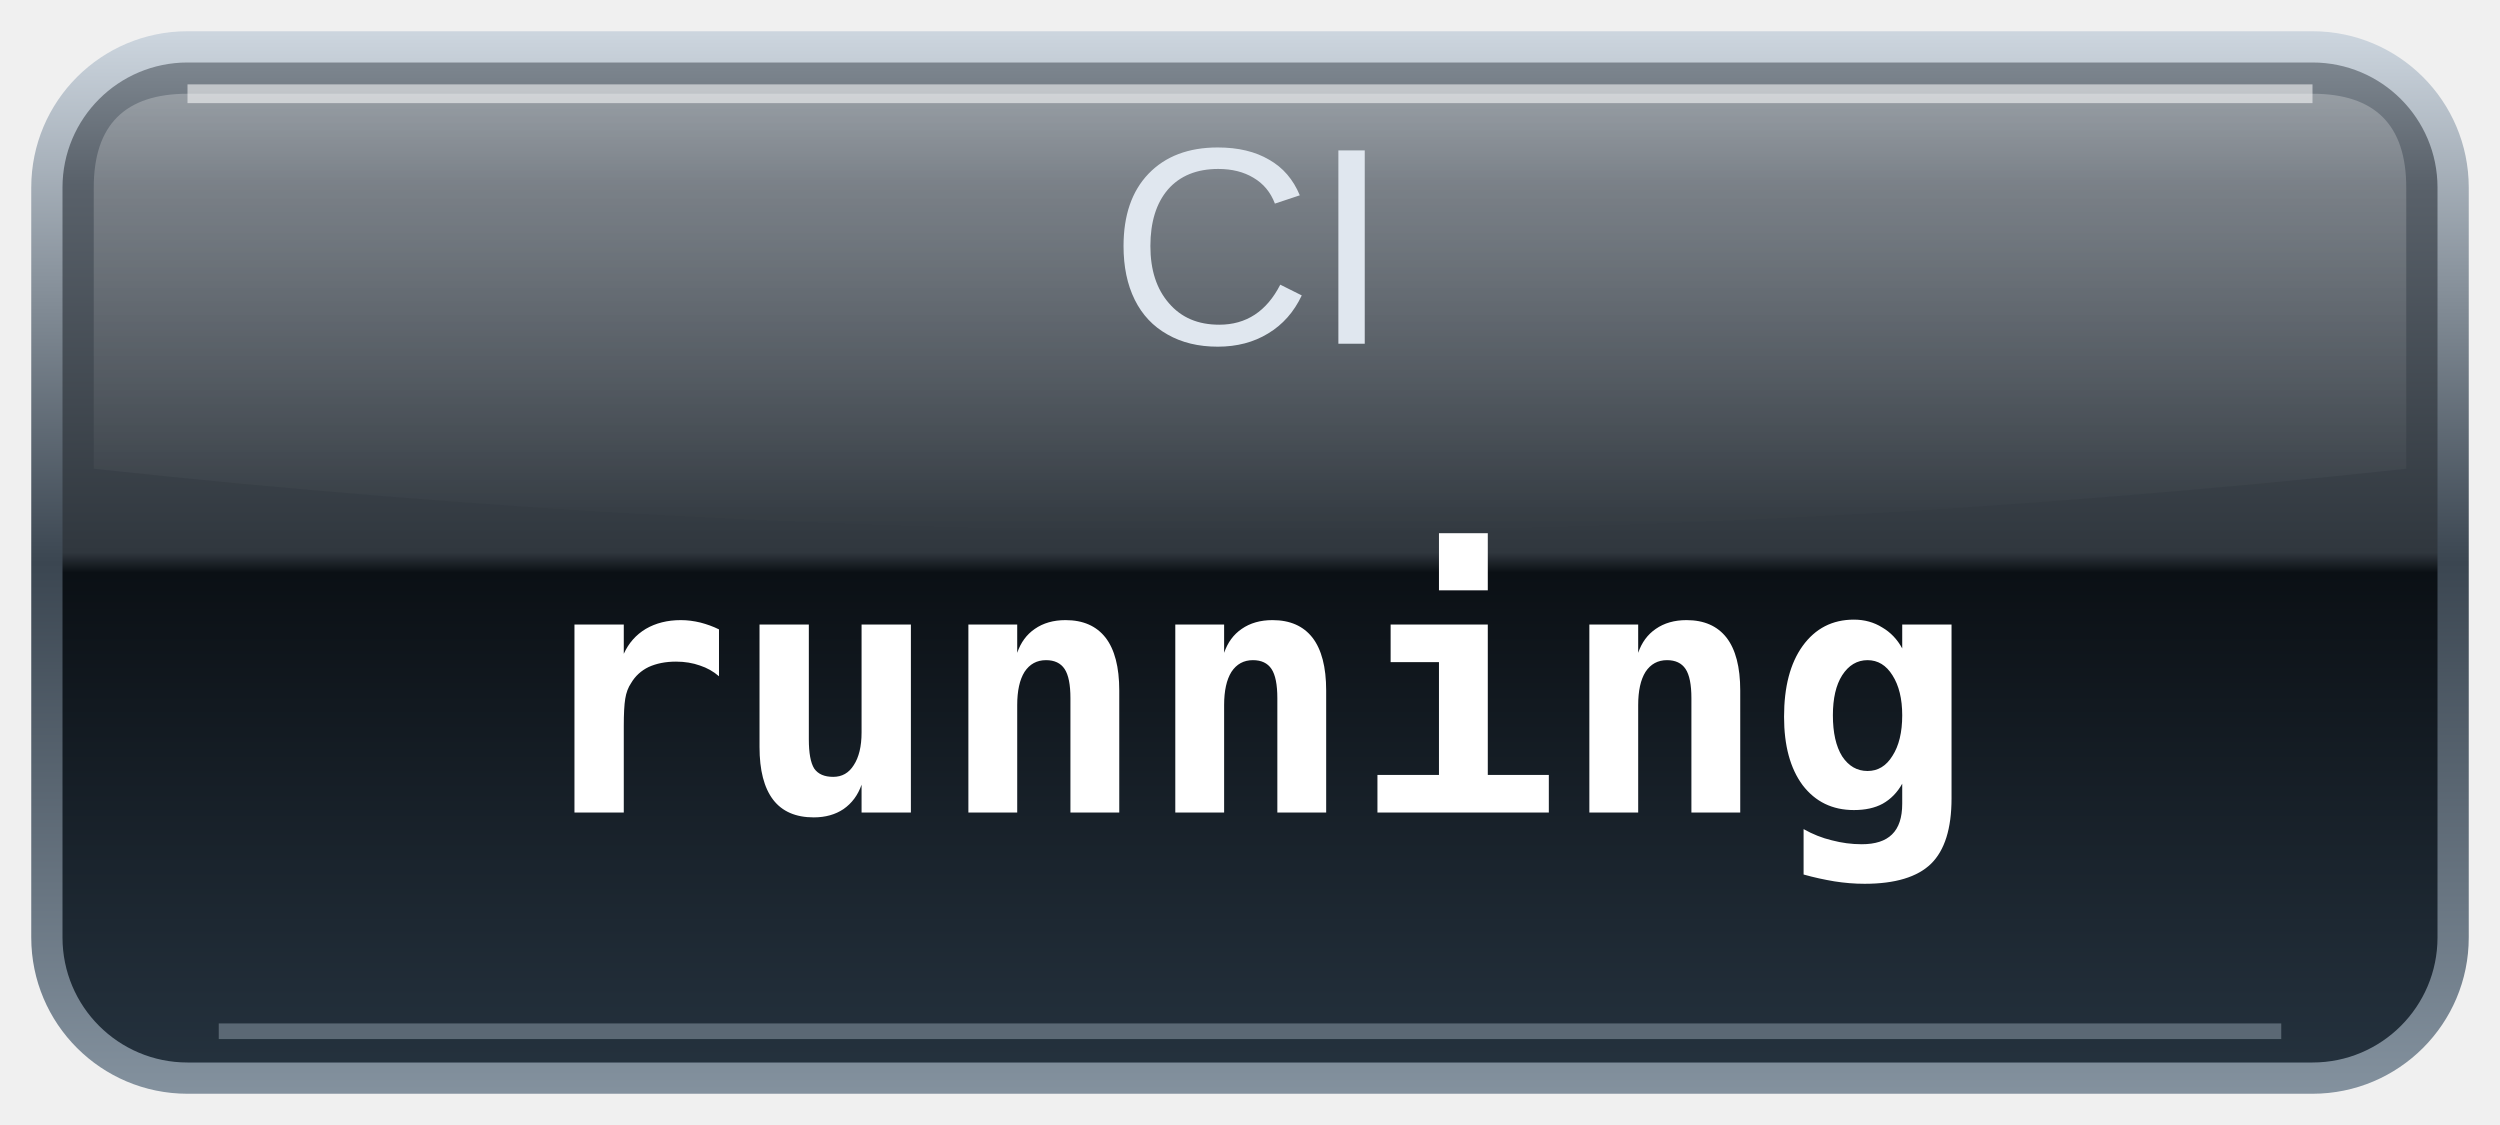
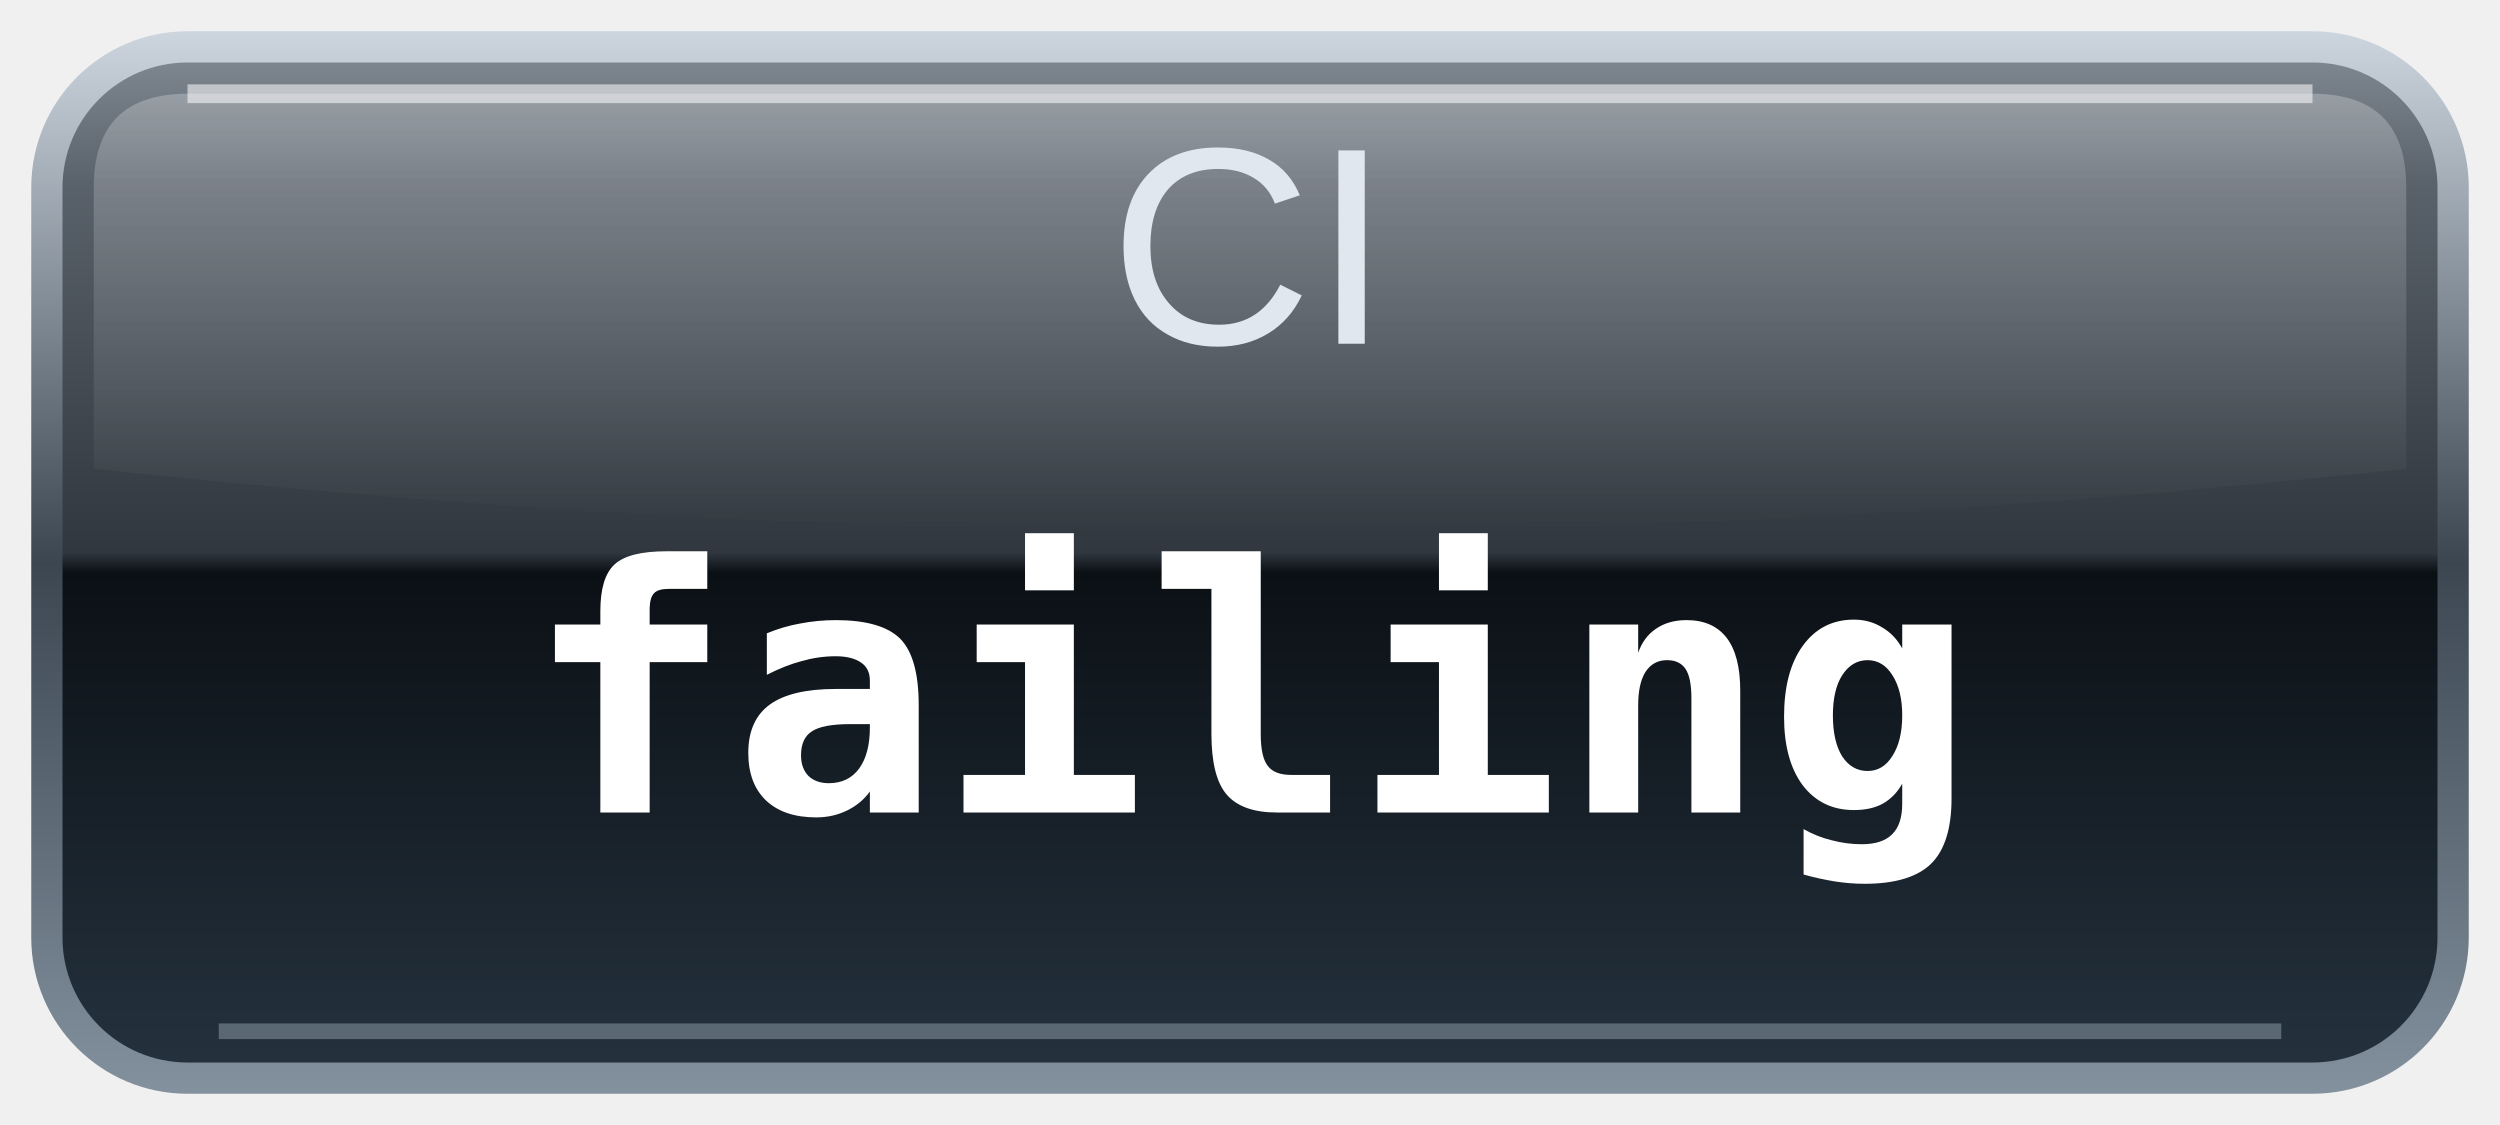
<svg xmlns="http://www.w3.org/2000/svg" width="80" height="36" viewBox="0 0 80 36" role="img" aria-labelledby="title desc">
  <defs>
    <linearGradient id="glass" x2="0" y2="1">
      <stop stop-color="#7c858e" />
      <stop offset=".12" stop-color="#59616a" />
      <stop offset=".49" stop-color="#30373e" />
      <stop offset=".51" stop-color="#0b1015" />
      <stop offset="1" stop-color="#24313d" />
    </linearGradient>
    <linearGradient id="rim" x2="0" y2="1">
      <stop stop-color="#ccd5de" />
      <stop offset=".5" stop-color="#3b4651" />
      <stop offset="1" stop-color="#83919e" />
    </linearGradient>
    <linearGradient id="shine" x2="0" y2="1">
      <stop stop-color="#fff" stop-opacity=".25" />
      <stop offset="1" stop-color="#fff" stop-opacity="0" />
    </linearGradient>
  </defs>
  <rect x="1" y="1" width="78" height="34" rx="5" fill="url(#rim)" />
  <rect x="2" y="2" width="76" height="32" rx="4" fill="url(#glass)" />
  <path d="M6 3H74Q77 3 77 6V15Q40 19 3 15V6Q3 3 6 3Z" fill="url(#shine)" />
  <path d="M6 3H74" stroke="#fff" stroke-opacity=".55" stroke-width=".6" />
  <path d="M7 33H73" stroke="#b0becb" stroke-opacity=".4" stroke-width=".5" />
  <text id="label" x="40" y="11" text-anchor="middle" fill="#e0e7ef" font-family="Arial,Helvetica,sans-serif" font-size="9">CI</text>
-   <text class="value" x="40" y="26" text-anchor="middle" fill="#ffffff" font-family="monospace" font-size="11" font-weight="bold">running</text>
+   <text class="value" x="40" y="26" text-anchor="middle" fill="#ffffff" font-family="monospace" font-size="11" font-weight="bold">failing</text>
</svg>
